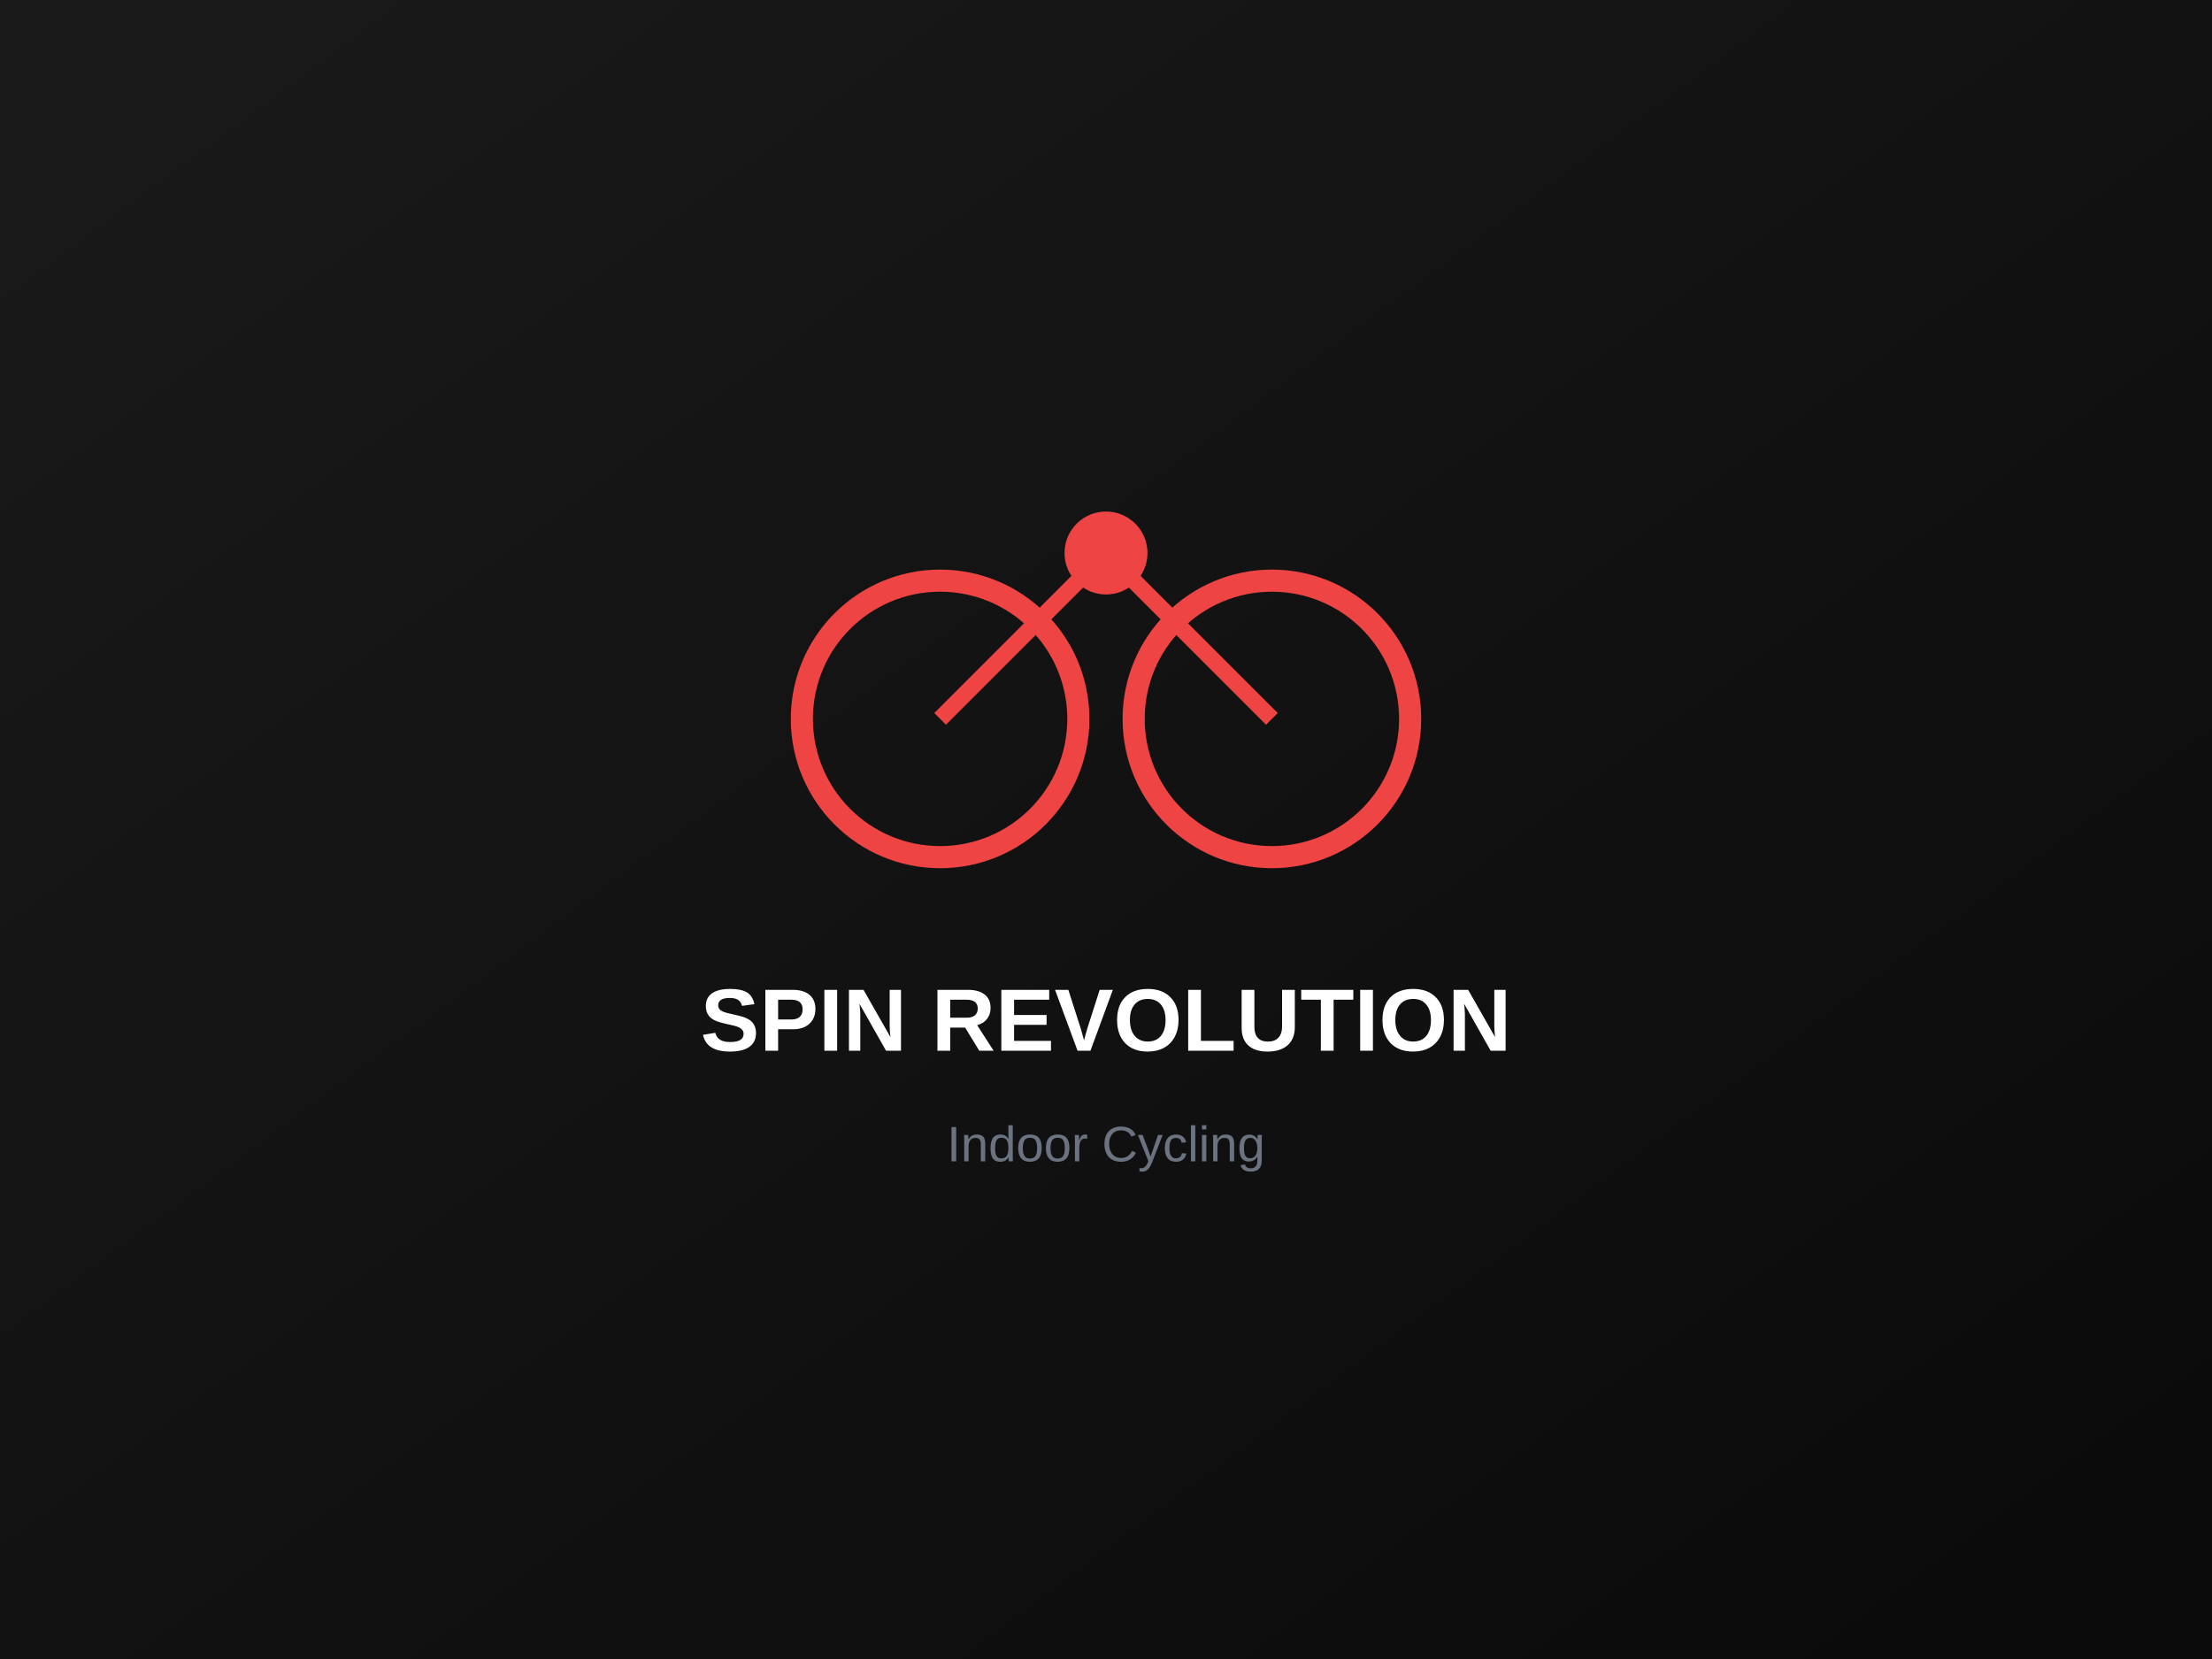
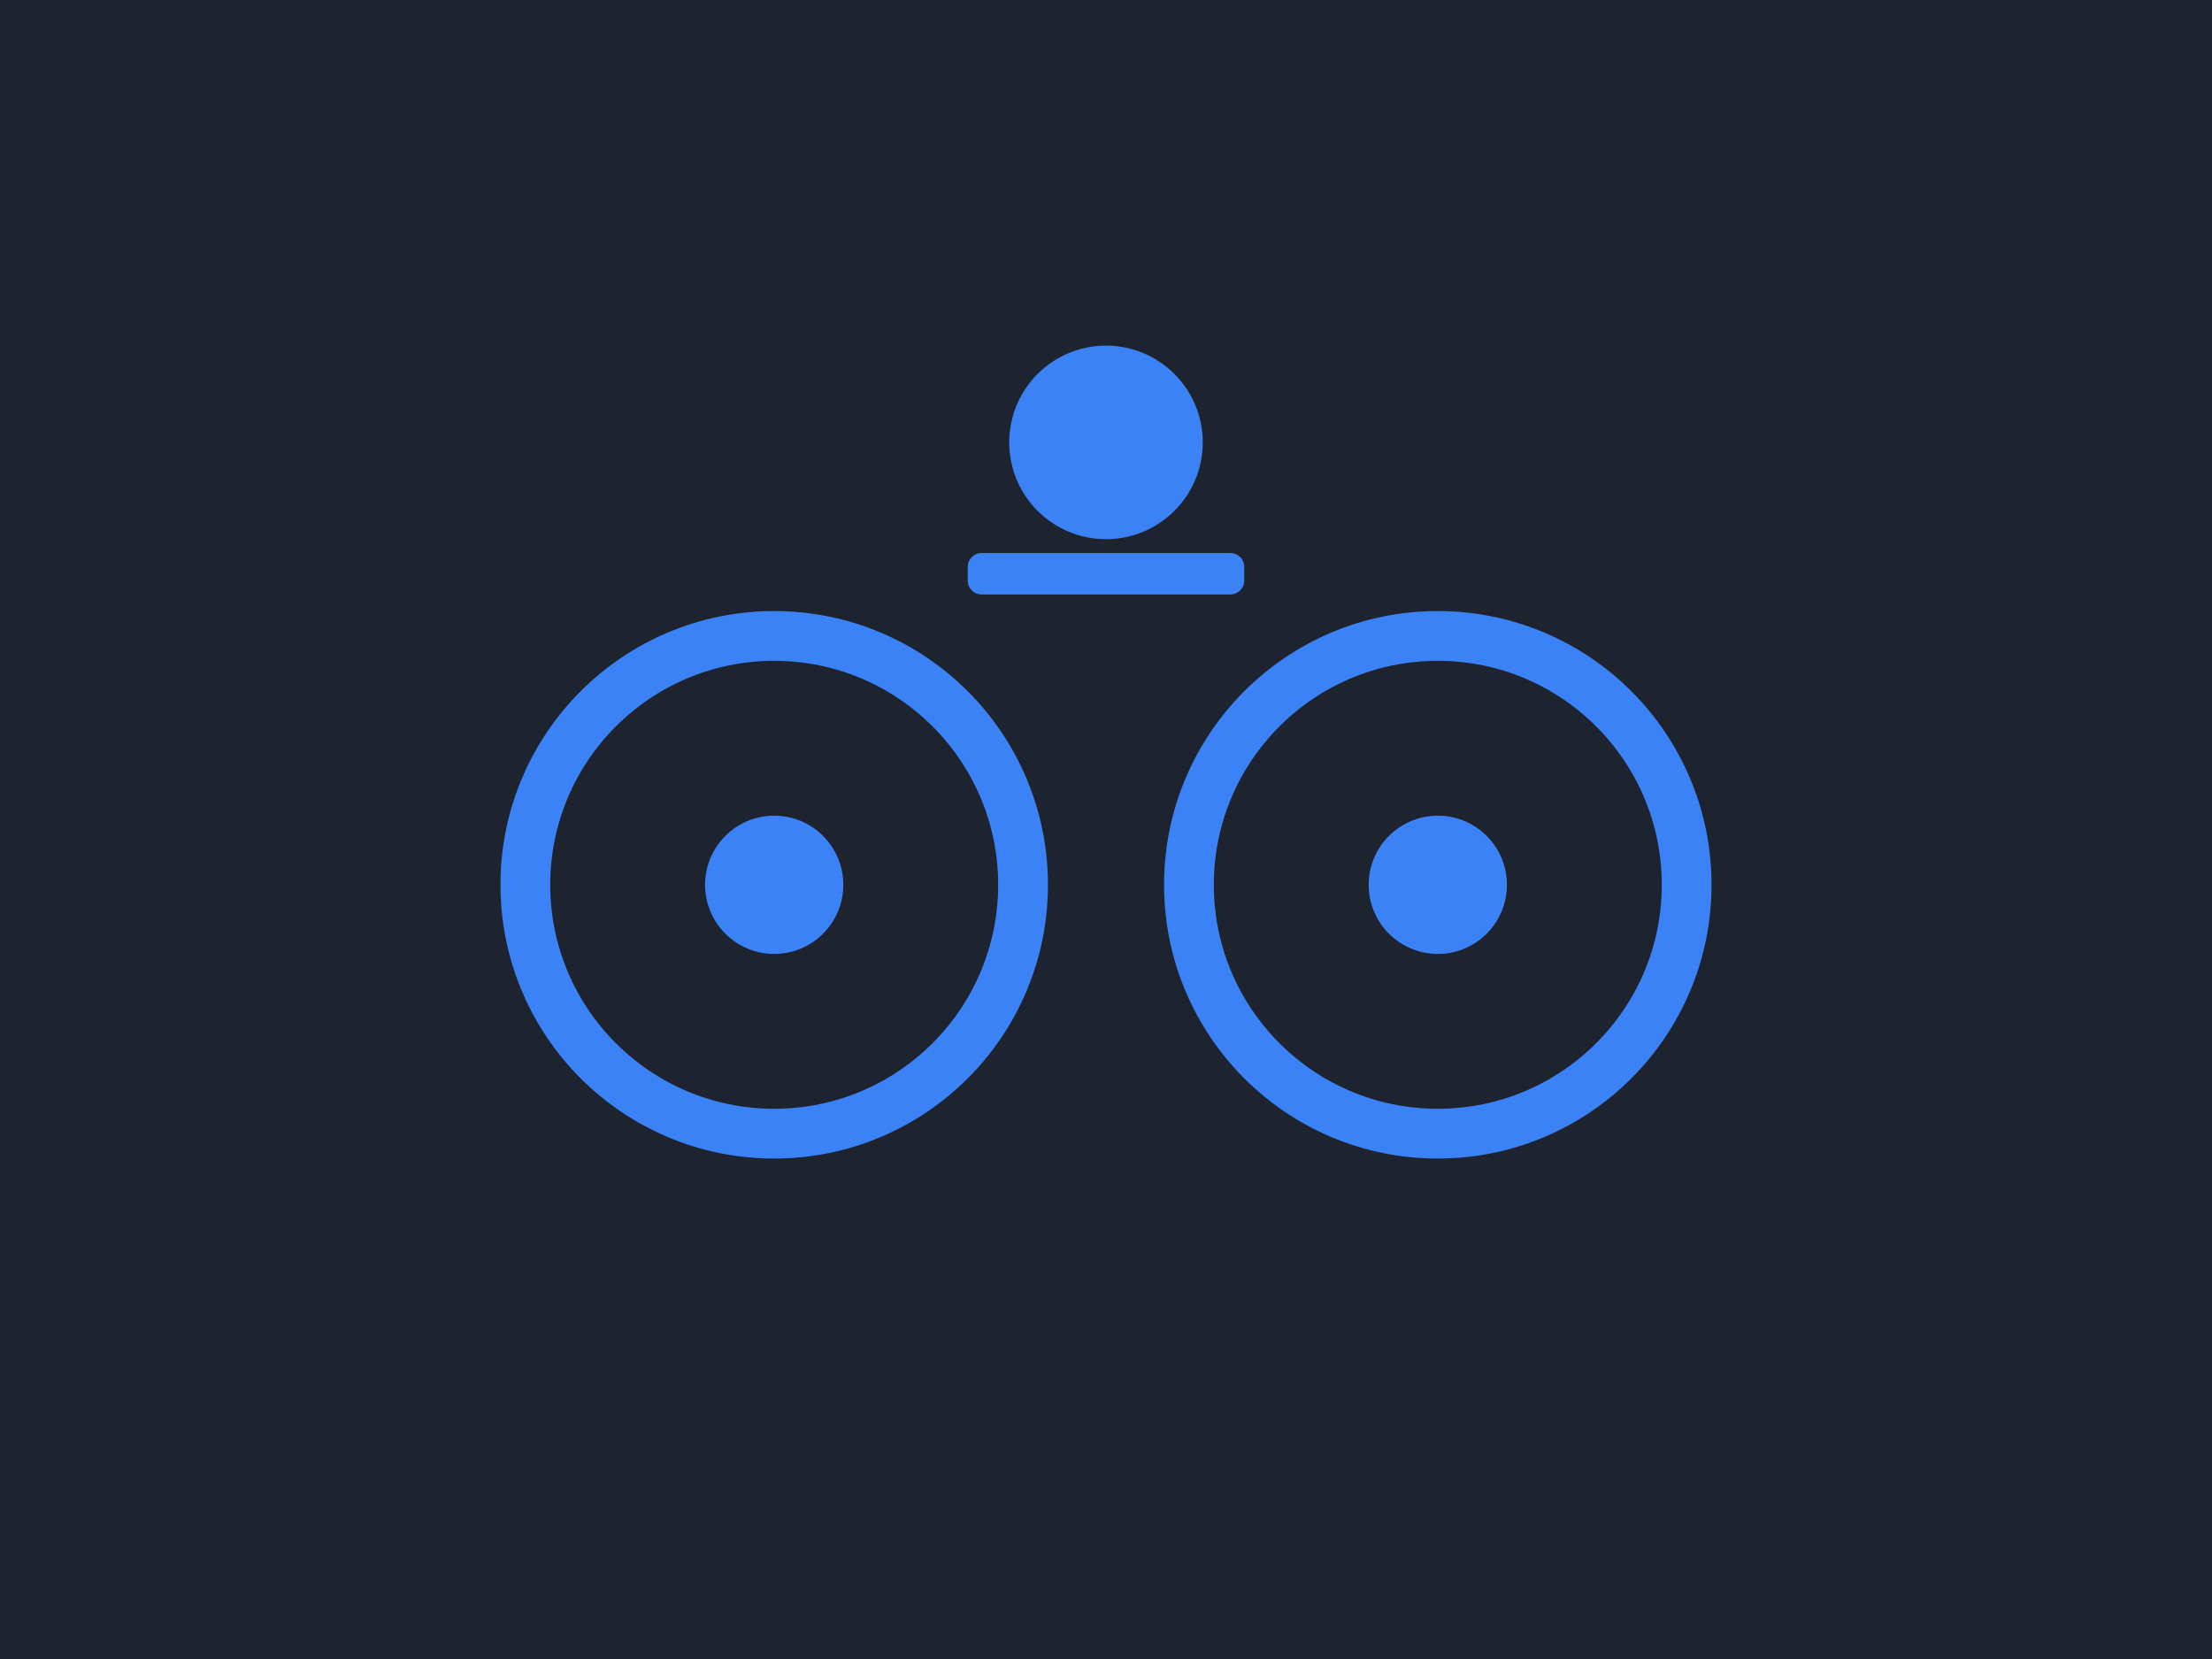
- <svg xmlns="http://www.w3.org/2000/svg" width="800" height="600">
-   <defs>
-     <linearGradient id="bg" x1="0%" y1="0%" x2="100%" y2="100%">
-       <stop offset="0%" style="stop-color:#1a1a1a" />
-       <stop offset="100%" style="stop-color:#0a0a0a" />
-     </linearGradient>
-   </defs>
-   <rect width="800" height="600" fill="url(#bg)" />
-   <circle cx="340" cy="260" r="50" fill="none" stroke="#EF4444" stroke-width="8" />
-   <circle cx="460" cy="260" r="50" fill="none" stroke="#EF4444" stroke-width="8" />
-   <path d="M340 260 L400 200 L460 260" stroke="#EF4444" stroke-width="6" fill="none" />
-   <circle cx="400" cy="200" r="15" fill="#EF4444" />
-   <text x="400" y="380" text-anchor="middle" font-family="Arial, sans-serif" font-size="32" font-weight="bold" fill="white">SPIN REVOLUTION</text>
-   <text x="400" y="420" text-anchor="middle" font-family="Arial, sans-serif" font-size="18" fill="#6B7280">Indoor Cycling</text>
+ <svg xmlns="http://www.w3.org/2000/svg" width="800" height="600" viewBox="0 0 800 600">
+   <rect width="800" height="600" fill="#1a1a1a" />
+   <rect x="0" y="0" width="800" height="600" fill="#3B82F6" opacity="0.1" />
+   <circle cx="280" cy="320" r="90" fill="none" stroke="#3B82F6" stroke-width="18" />
+   <circle cx="520" cy="320" r="90" fill="none" stroke="#3B82F6" stroke-width="18" />
+   <circle cx="280" cy="320" r="25" fill="#3B82F6" />
+   <circle cx="520" cy="320" r="25" fill="#3B82F6" />
+   <rect x="350" y="200" width="100" height="15" rx="5" fill="#3B82F6" />
+   <circle cx="400" cy="160" r="35" fill="#3B82F6" />
</svg>
